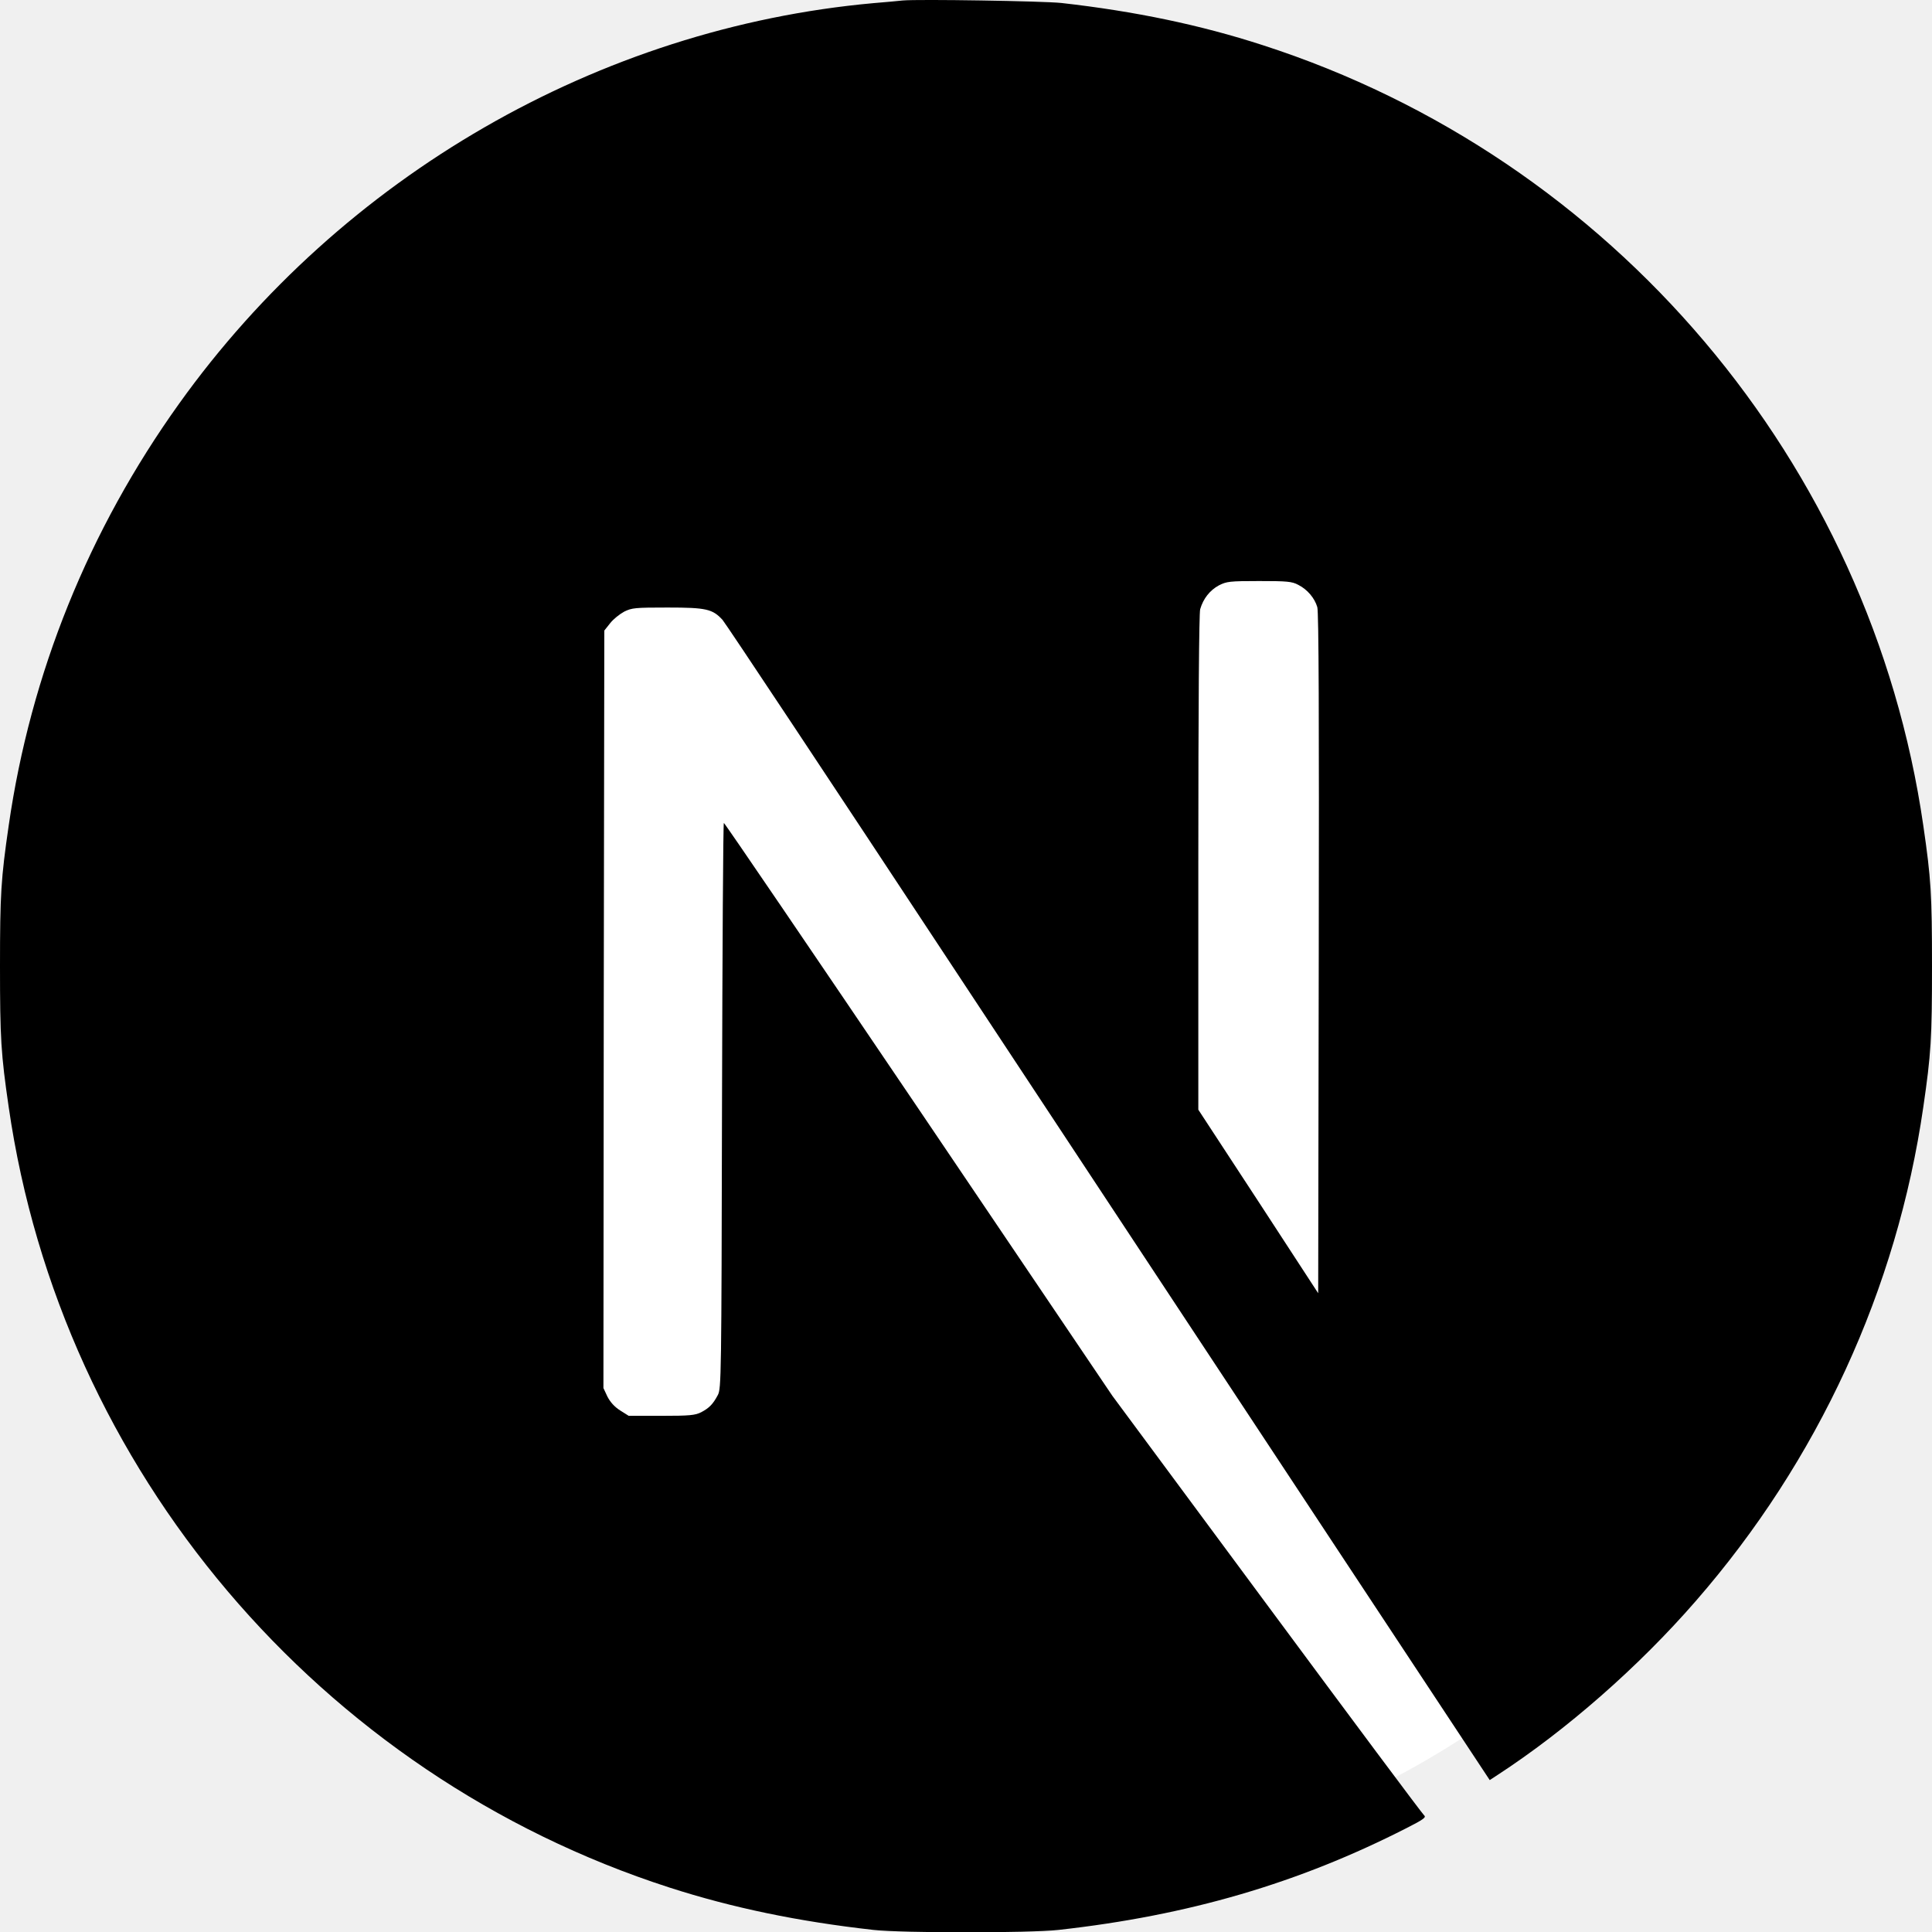
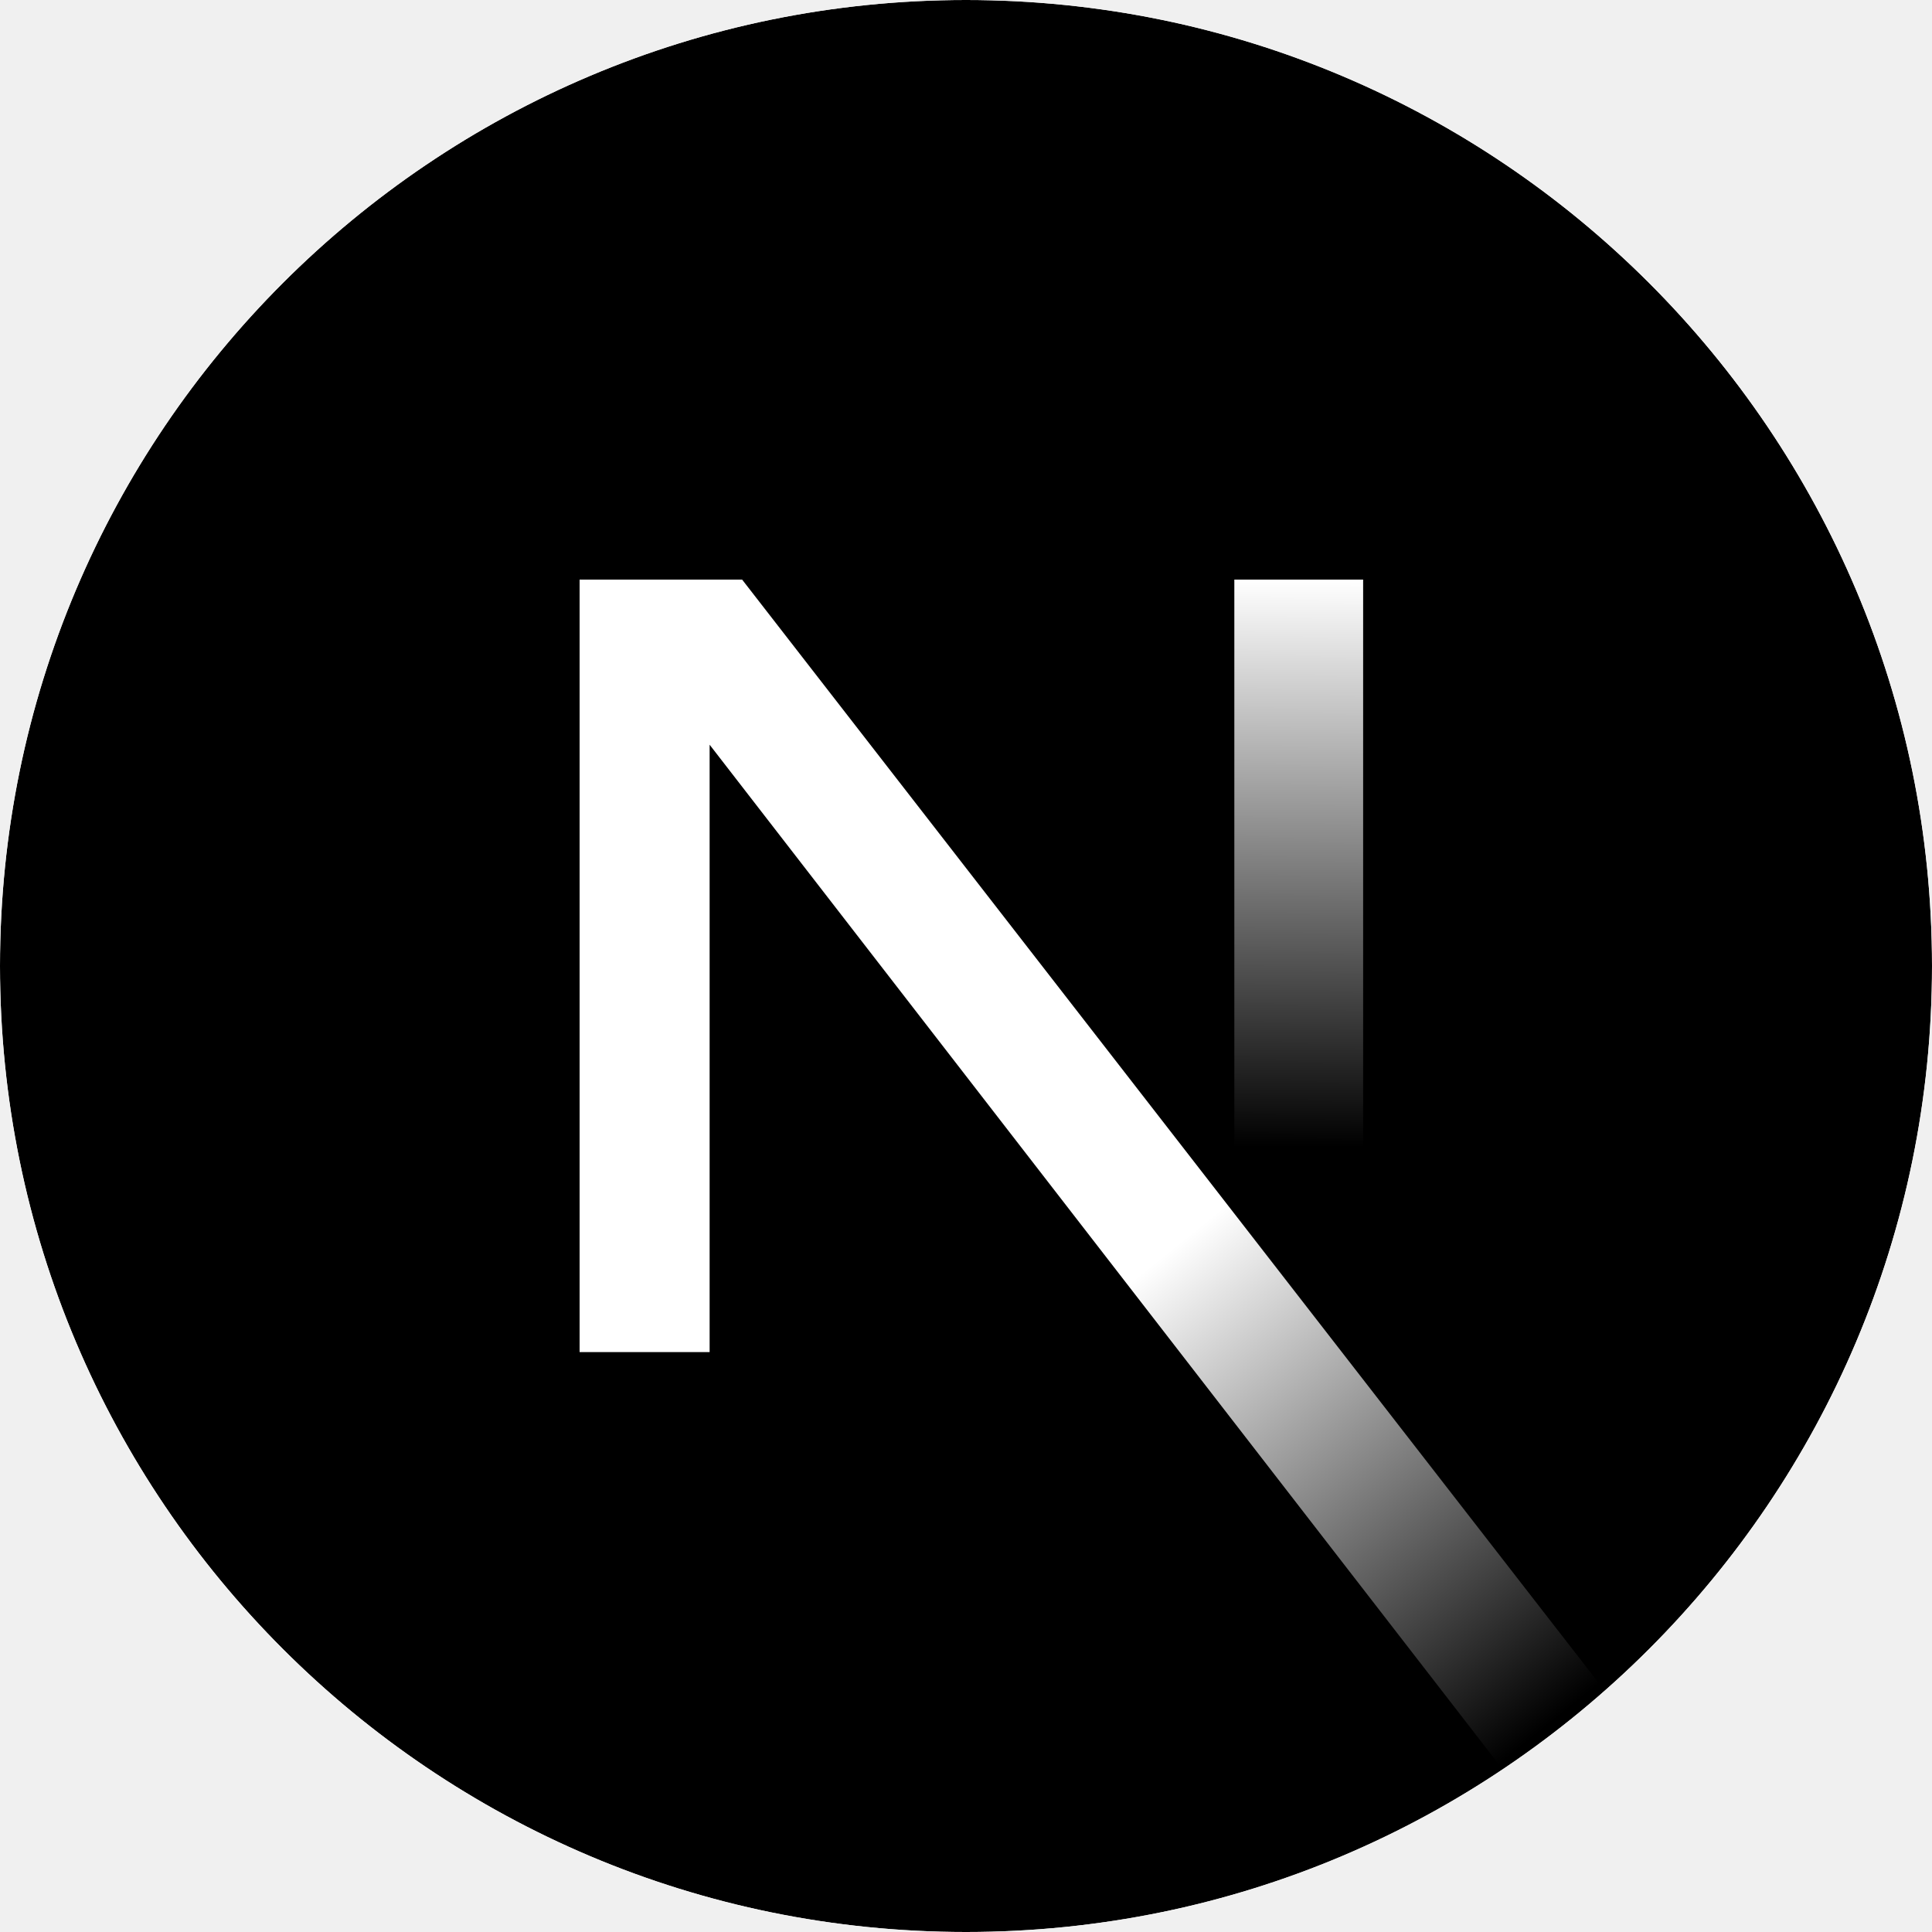
- <svg xmlns="http://www.w3.org/2000/svg" width="800px" height="800px" viewBox="0 0 24.00 24.00" fill="none">
-   <g id="SVGRepo_bgCarrier" stroke-width="0" transform="translate(0.6,0.6), scale(0.95)">
-     <rect x="0" y="0" width="24.00" height="24.00" rx="12" fill="#ffffff" strokewidth="0" />
+ <svg xmlns="http://www.w3.org/2000/svg" width="180" height="180" viewBox="0 0 180 180" fill="none">
+   <mask id="mask0_408_134" style="mask-type:alpha" maskUnits="userSpaceOnUse" x="0" y="0" width="180" height="180">
+     <circle cx="90" cy="90" r="90" fill="black" />
+   </mask>
+   <g mask="url(#mask0_408_134)">
+     <circle cx="90" cy="90" r="90" fill="black" />
+     <path d="M149.508 157.52L69.142 54H54V125.97H66.114V69.384L139.999 164.845C143.333 162.614 146.509 160.165 149.508 157.52Z" fill="url(#paint0_linear_408_134)" />
+     <rect x="115" y="54" width="12" height="72" fill="url(#paint1_linear_408_134)" />
  </g>
-   <g id="SVGRepo_tracerCarrier" stroke-linecap="round" stroke-linejoin="round" />
-   <g id="SVGRepo_iconCarrier">
-     <g clip-path="url(#clip0)">
-       <path d="M11.214 0.006C11.162 0.011 10.998 0.028 10.85 0.039C7.442 0.347 4.249 2.186 2.226 5.013C1.1 6.585 0.38 8.368 0.108 10.256C0.012 10.916 0 11.11 0 12.004C0 12.898 0.012 13.093 0.108 13.752C0.76 18.259 3.967 22.045 8.317 23.448C9.096 23.699 9.917 23.87 10.85 23.974C11.214 24.014 12.786 24.014 13.15 23.974C14.761 23.795 16.127 23.396 17.473 22.709C17.68 22.604 17.72 22.575 17.692 22.552C17.673 22.538 16.793 21.358 15.737 19.931L13.818 17.339L11.414 13.78C10.09 11.823 9.002 10.223 8.992 10.223C8.983 10.221 8.974 11.802 8.969 13.733C8.962 17.114 8.96 17.25 8.917 17.33C8.856 17.445 8.809 17.491 8.711 17.543C8.636 17.581 8.57 17.588 8.216 17.588H7.81L7.702 17.52C7.632 17.475 7.58 17.416 7.545 17.348L7.496 17.243L7.5 12.539L7.507 7.833L7.58 7.741C7.618 7.692 7.697 7.629 7.754 7.598C7.85 7.551 7.887 7.547 8.293 7.547C8.772 7.547 8.852 7.565 8.976 7.701C9.011 7.739 10.313 9.7 11.871 12.063C13.429 14.425 15.559 17.651 16.605 19.235L18.506 22.113L18.602 22.05C19.453 21.496 20.354 20.708 21.067 19.887C22.585 18.144 23.564 16.018 23.892 13.752C23.988 13.093 24 12.898 24 12.004C24 11.11 23.988 10.916 23.892 10.256C23.24 5.75 20.033 1.963 15.683 0.56C14.916 0.311 14.1 0.14 13.185 0.037C12.96 0.013 11.409 -0.012 11.214 0.006ZM16.127 7.265C16.239 7.321 16.331 7.429 16.364 7.542C16.382 7.603 16.387 8.907 16.382 11.847L16.375 16.065L15.632 14.925L14.886 13.785V10.719C14.886 8.736 14.895 7.622 14.909 7.568C14.947 7.436 15.029 7.333 15.141 7.272C15.238 7.223 15.273 7.218 15.641 7.218C15.988 7.218 16.049 7.223 16.127 7.265Z" fill="#000000" />
-     </g>
-     <defs>
-       <clipPath id="clip0">
-         <rect width="24" height="24" fill="white" />
-       </clipPath>
-     </defs>
-   </g>
+   <defs>
+     <linearGradient id="paint0_linear_408_134" x1="109" y1="116.5" x2="144.5" y2="160.5" gradientUnits="userSpaceOnUse">
+       <stop stop-color="white" />
+       <stop offset="1" stop-color="white" stop-opacity="0" />
+     </linearGradient>
+     <linearGradient id="paint1_linear_408_134" x1="121" y1="54" x2="120.799" y2="106.875" gradientUnits="userSpaceOnUse">
+       <stop stop-color="white" />
+       <stop offset="1" stop-color="white" stop-opacity="0" />
+     </linearGradient>
+   </defs>
</svg>
